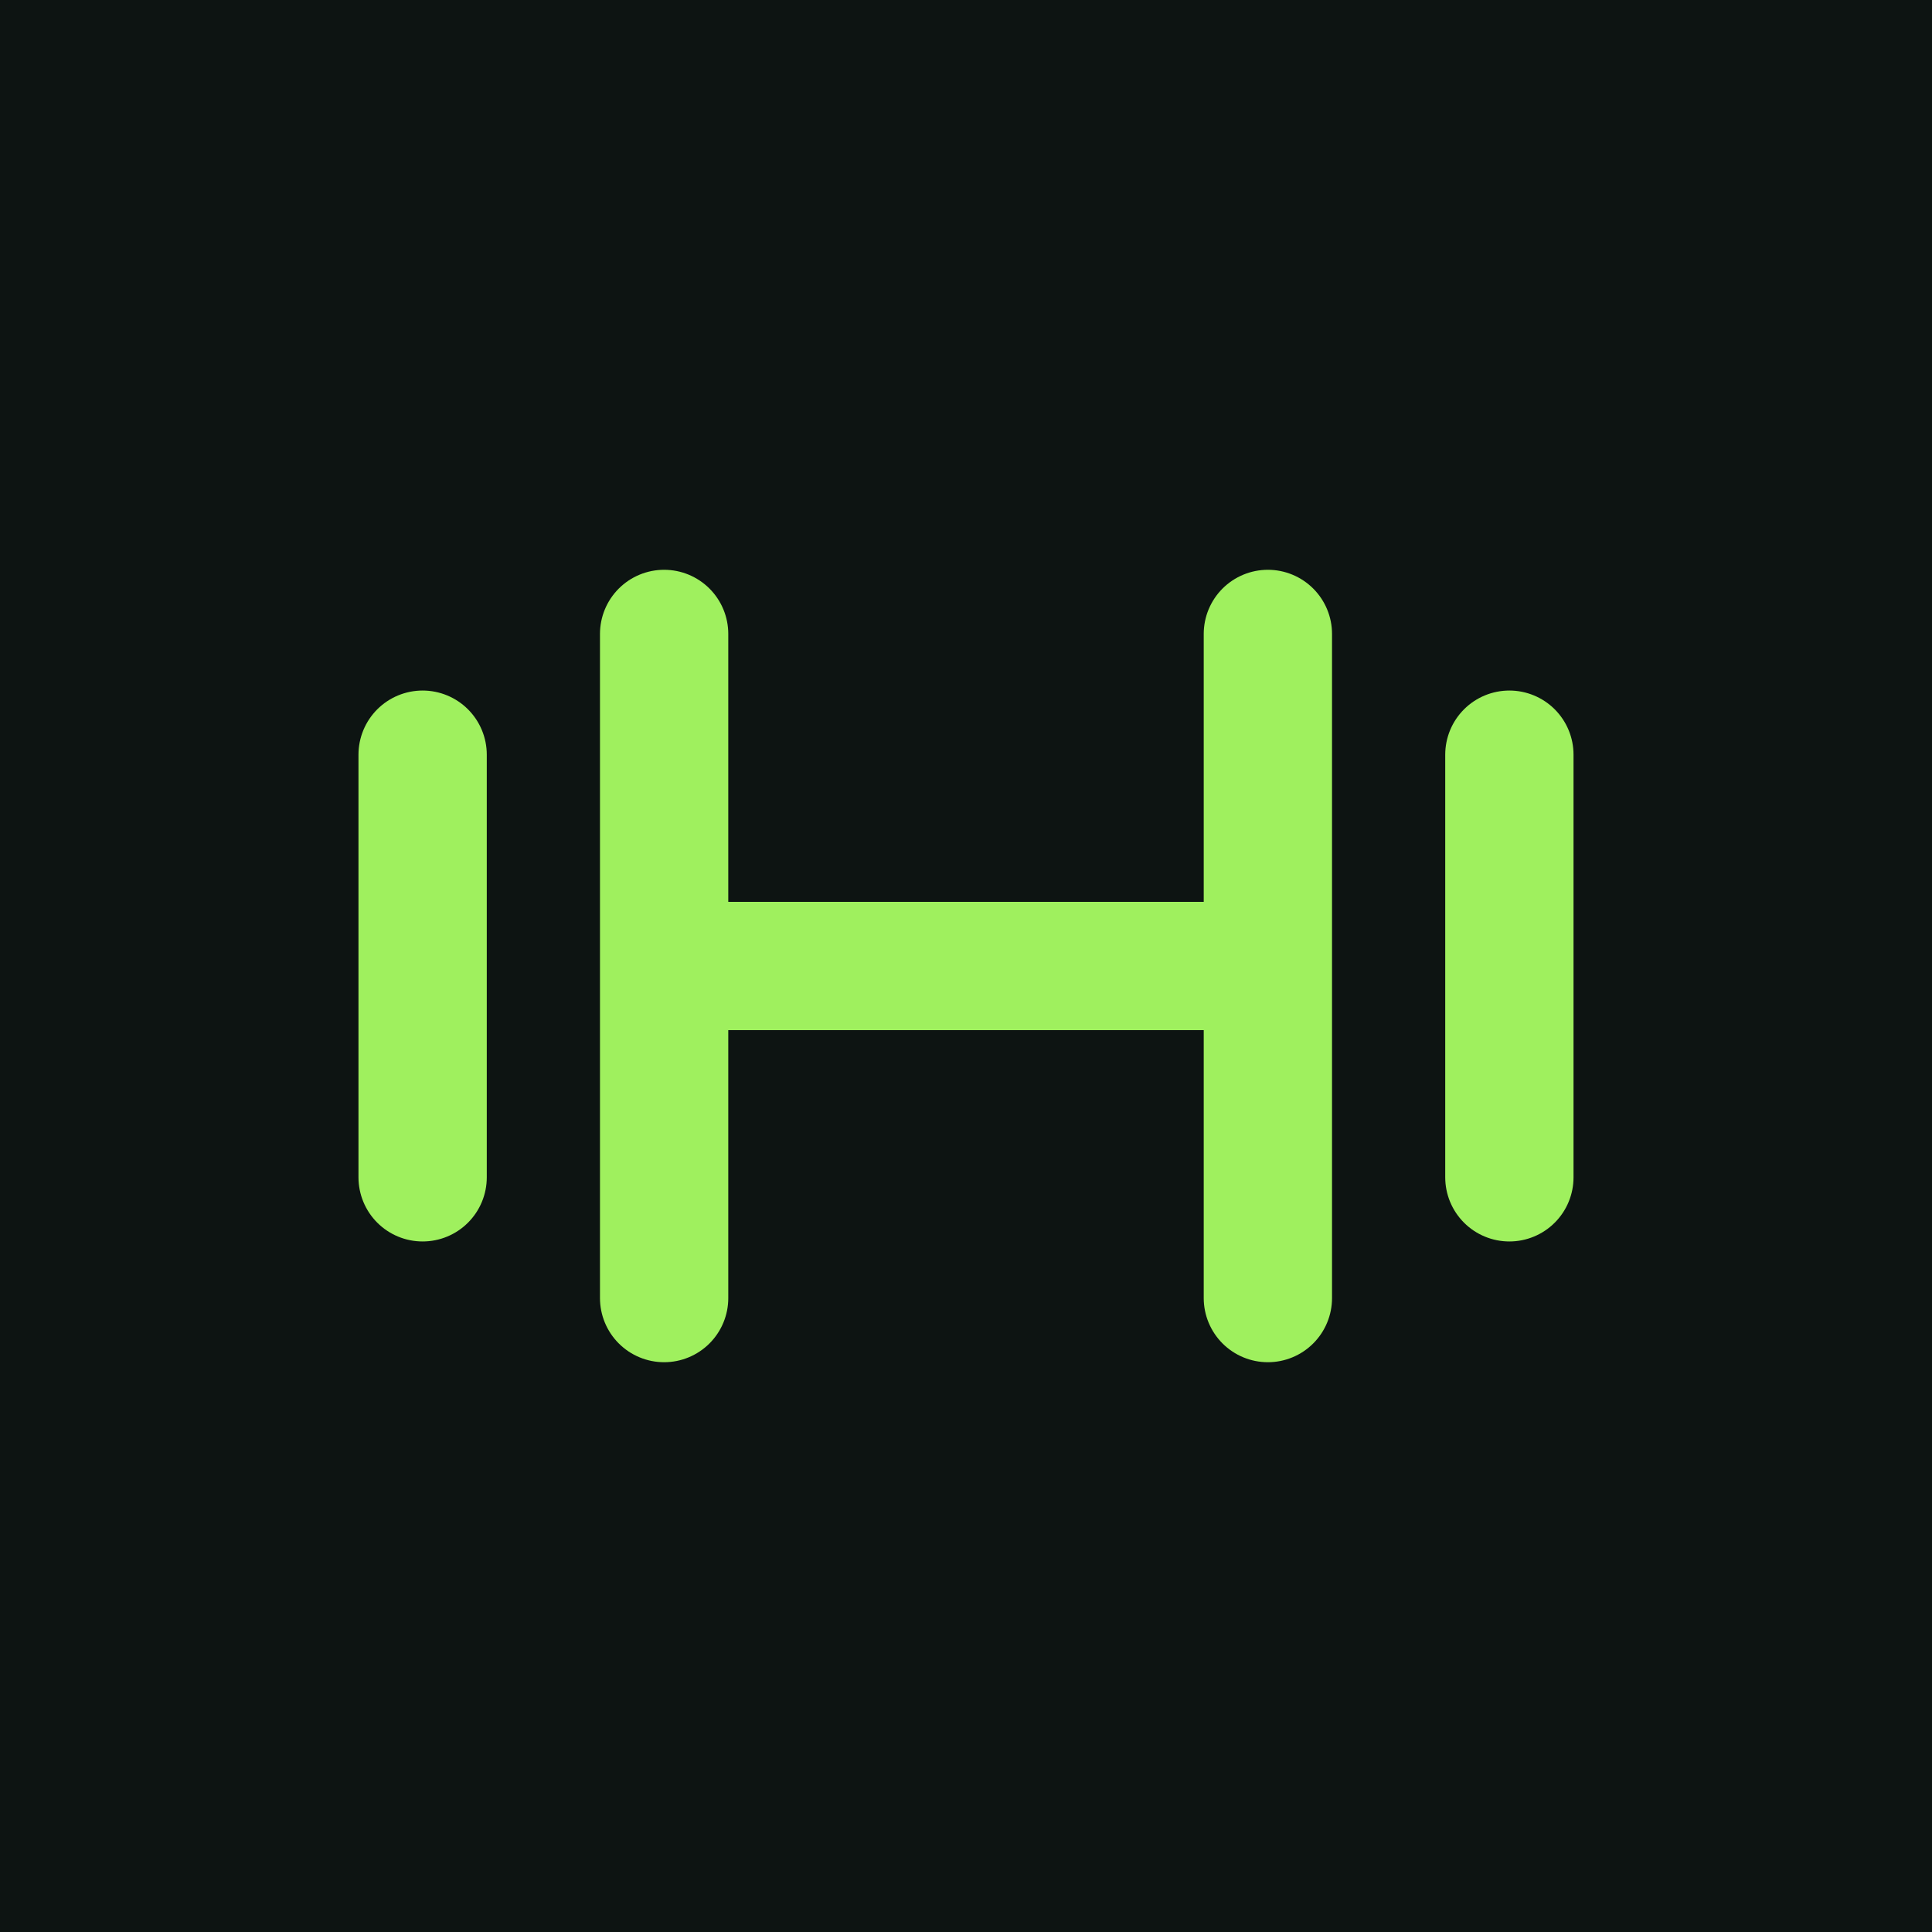
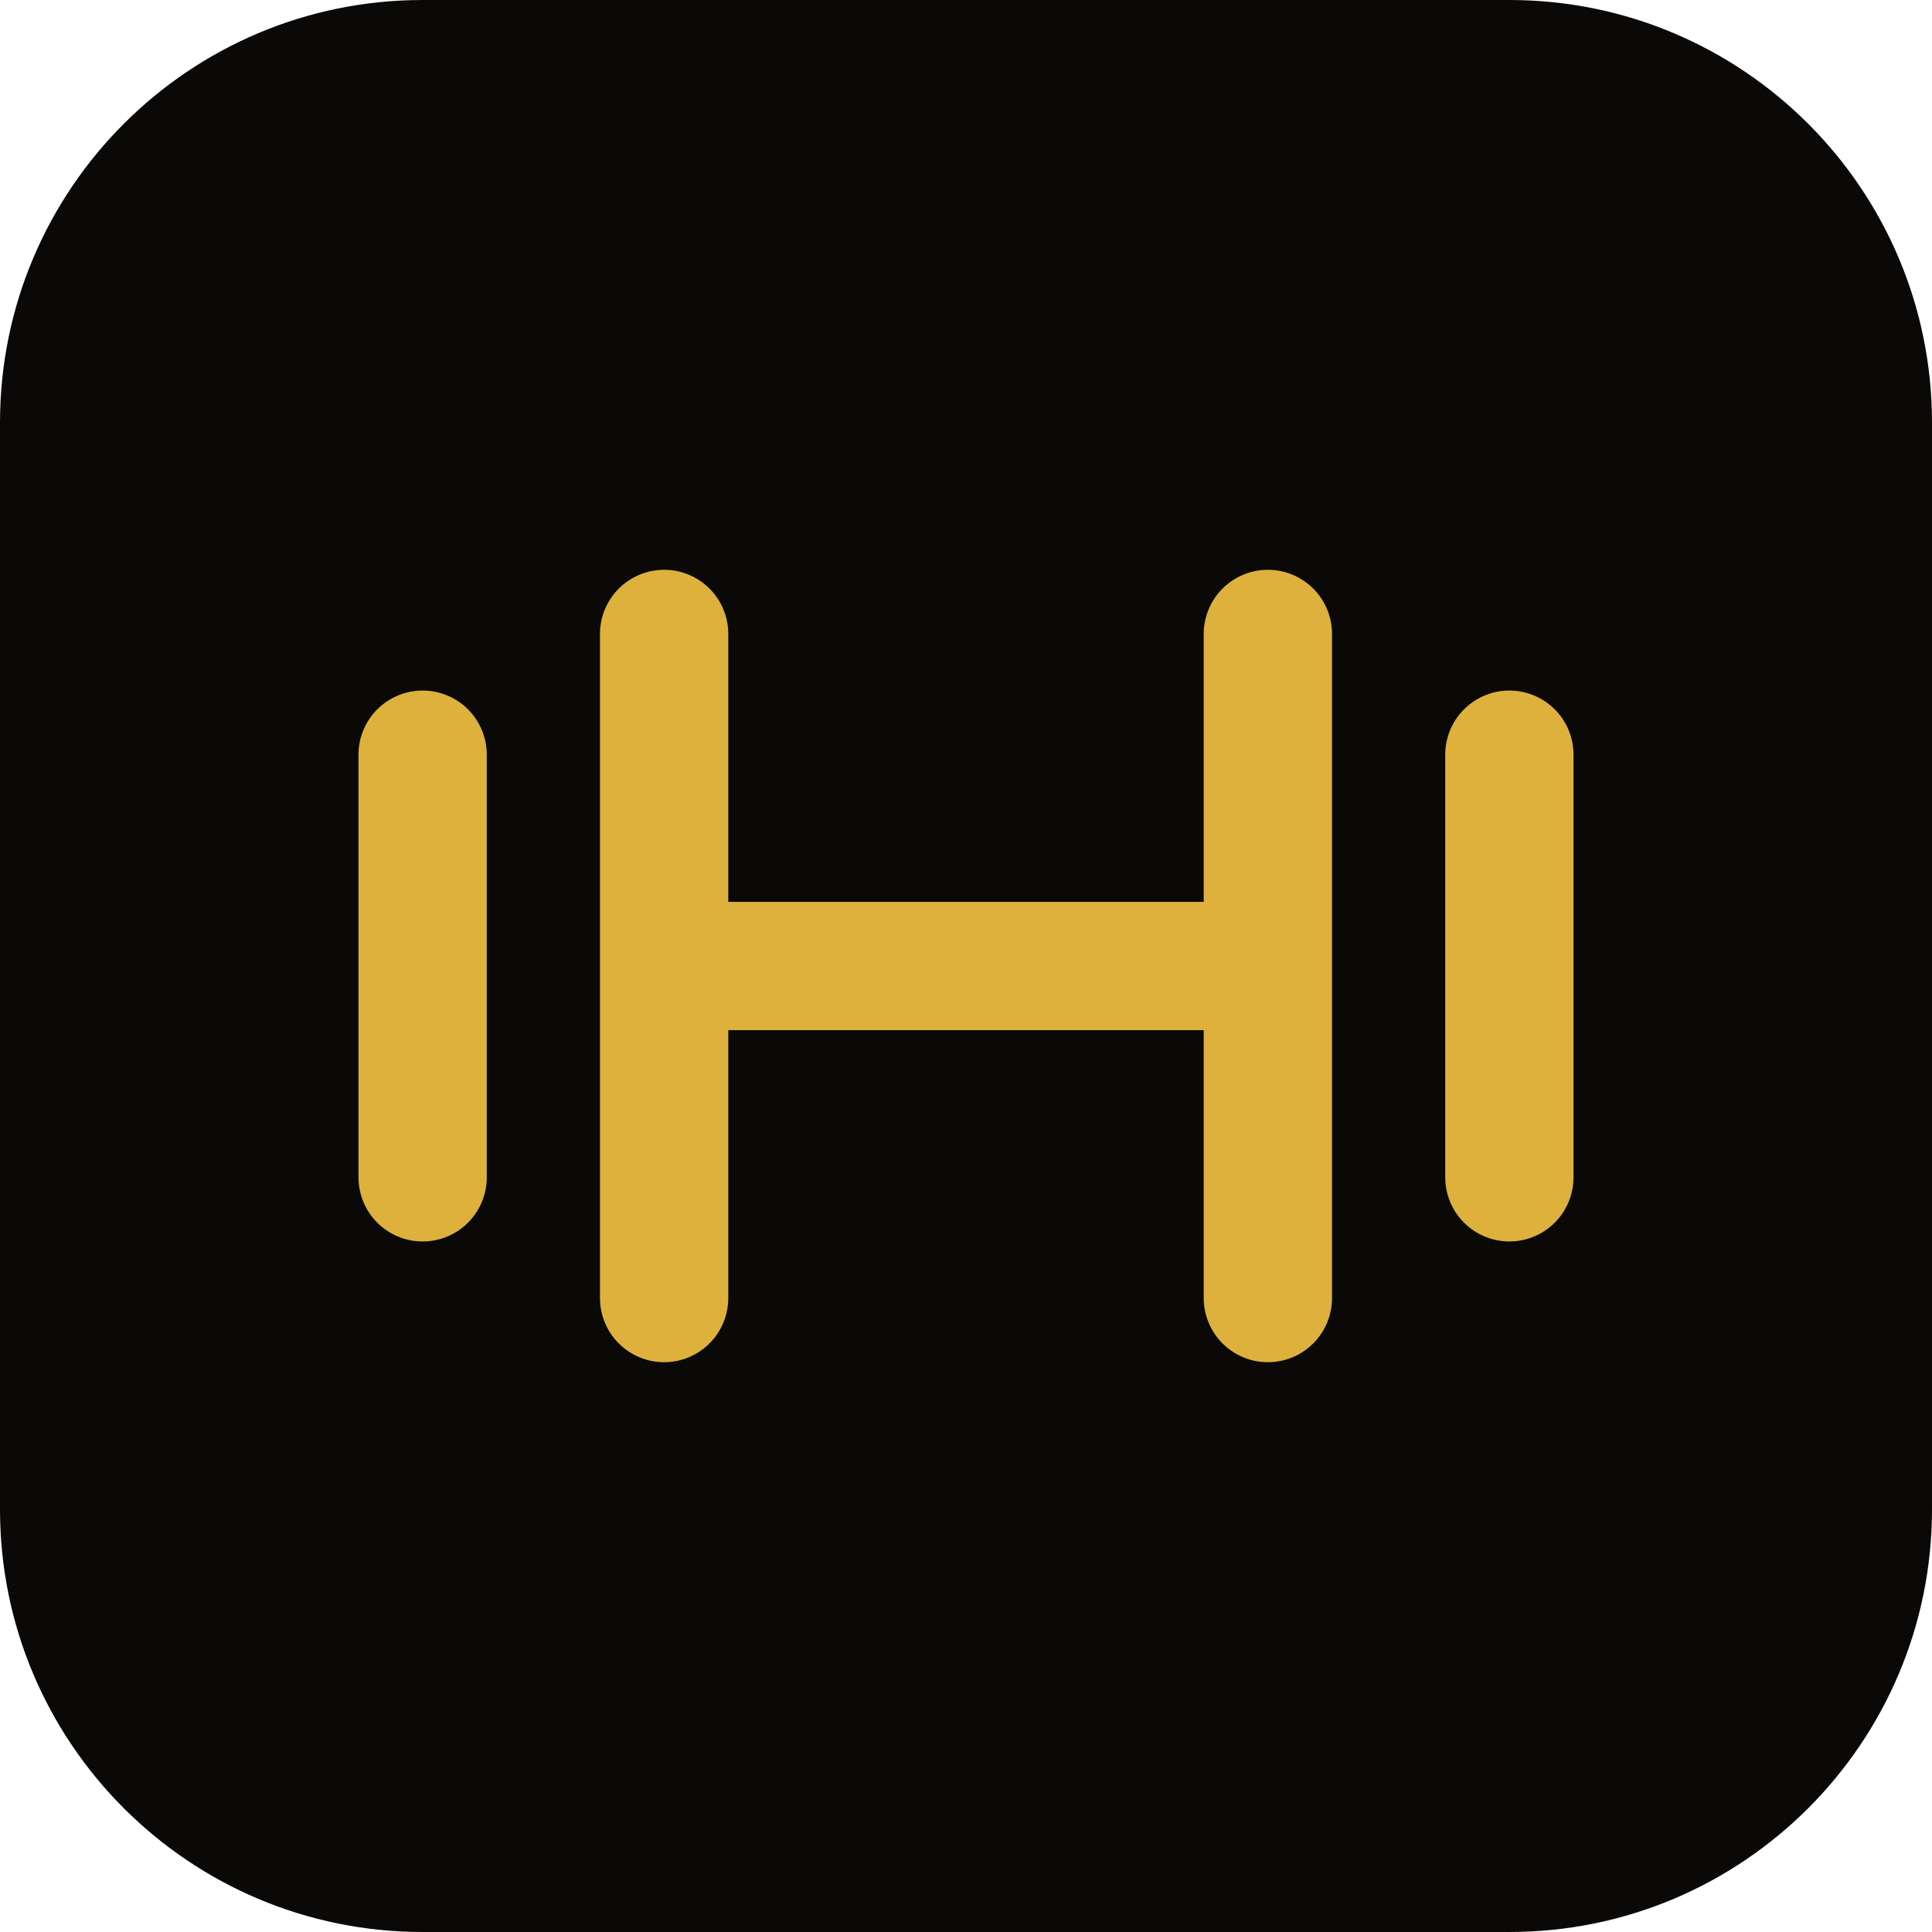
<svg xmlns="http://www.w3.org/2000/svg" viewBox="0 0 512 512" width="512" height="512">
-   <rect width="512" height="512" fill="#0d1412" />
-   <g stroke="#9ff05e" stroke-width="34" stroke-linecap="round" fill="none">
+   <rect width="512" height="512" rx="112" fill="#0a0908" />
+   <g stroke="#ddb13c" stroke-width="34" stroke-linecap="round" fill="none">
    <path d="M112 200v112M400 200v112M176 168v176M336 168v176M176 256h160" />
  </g>
</svg>
